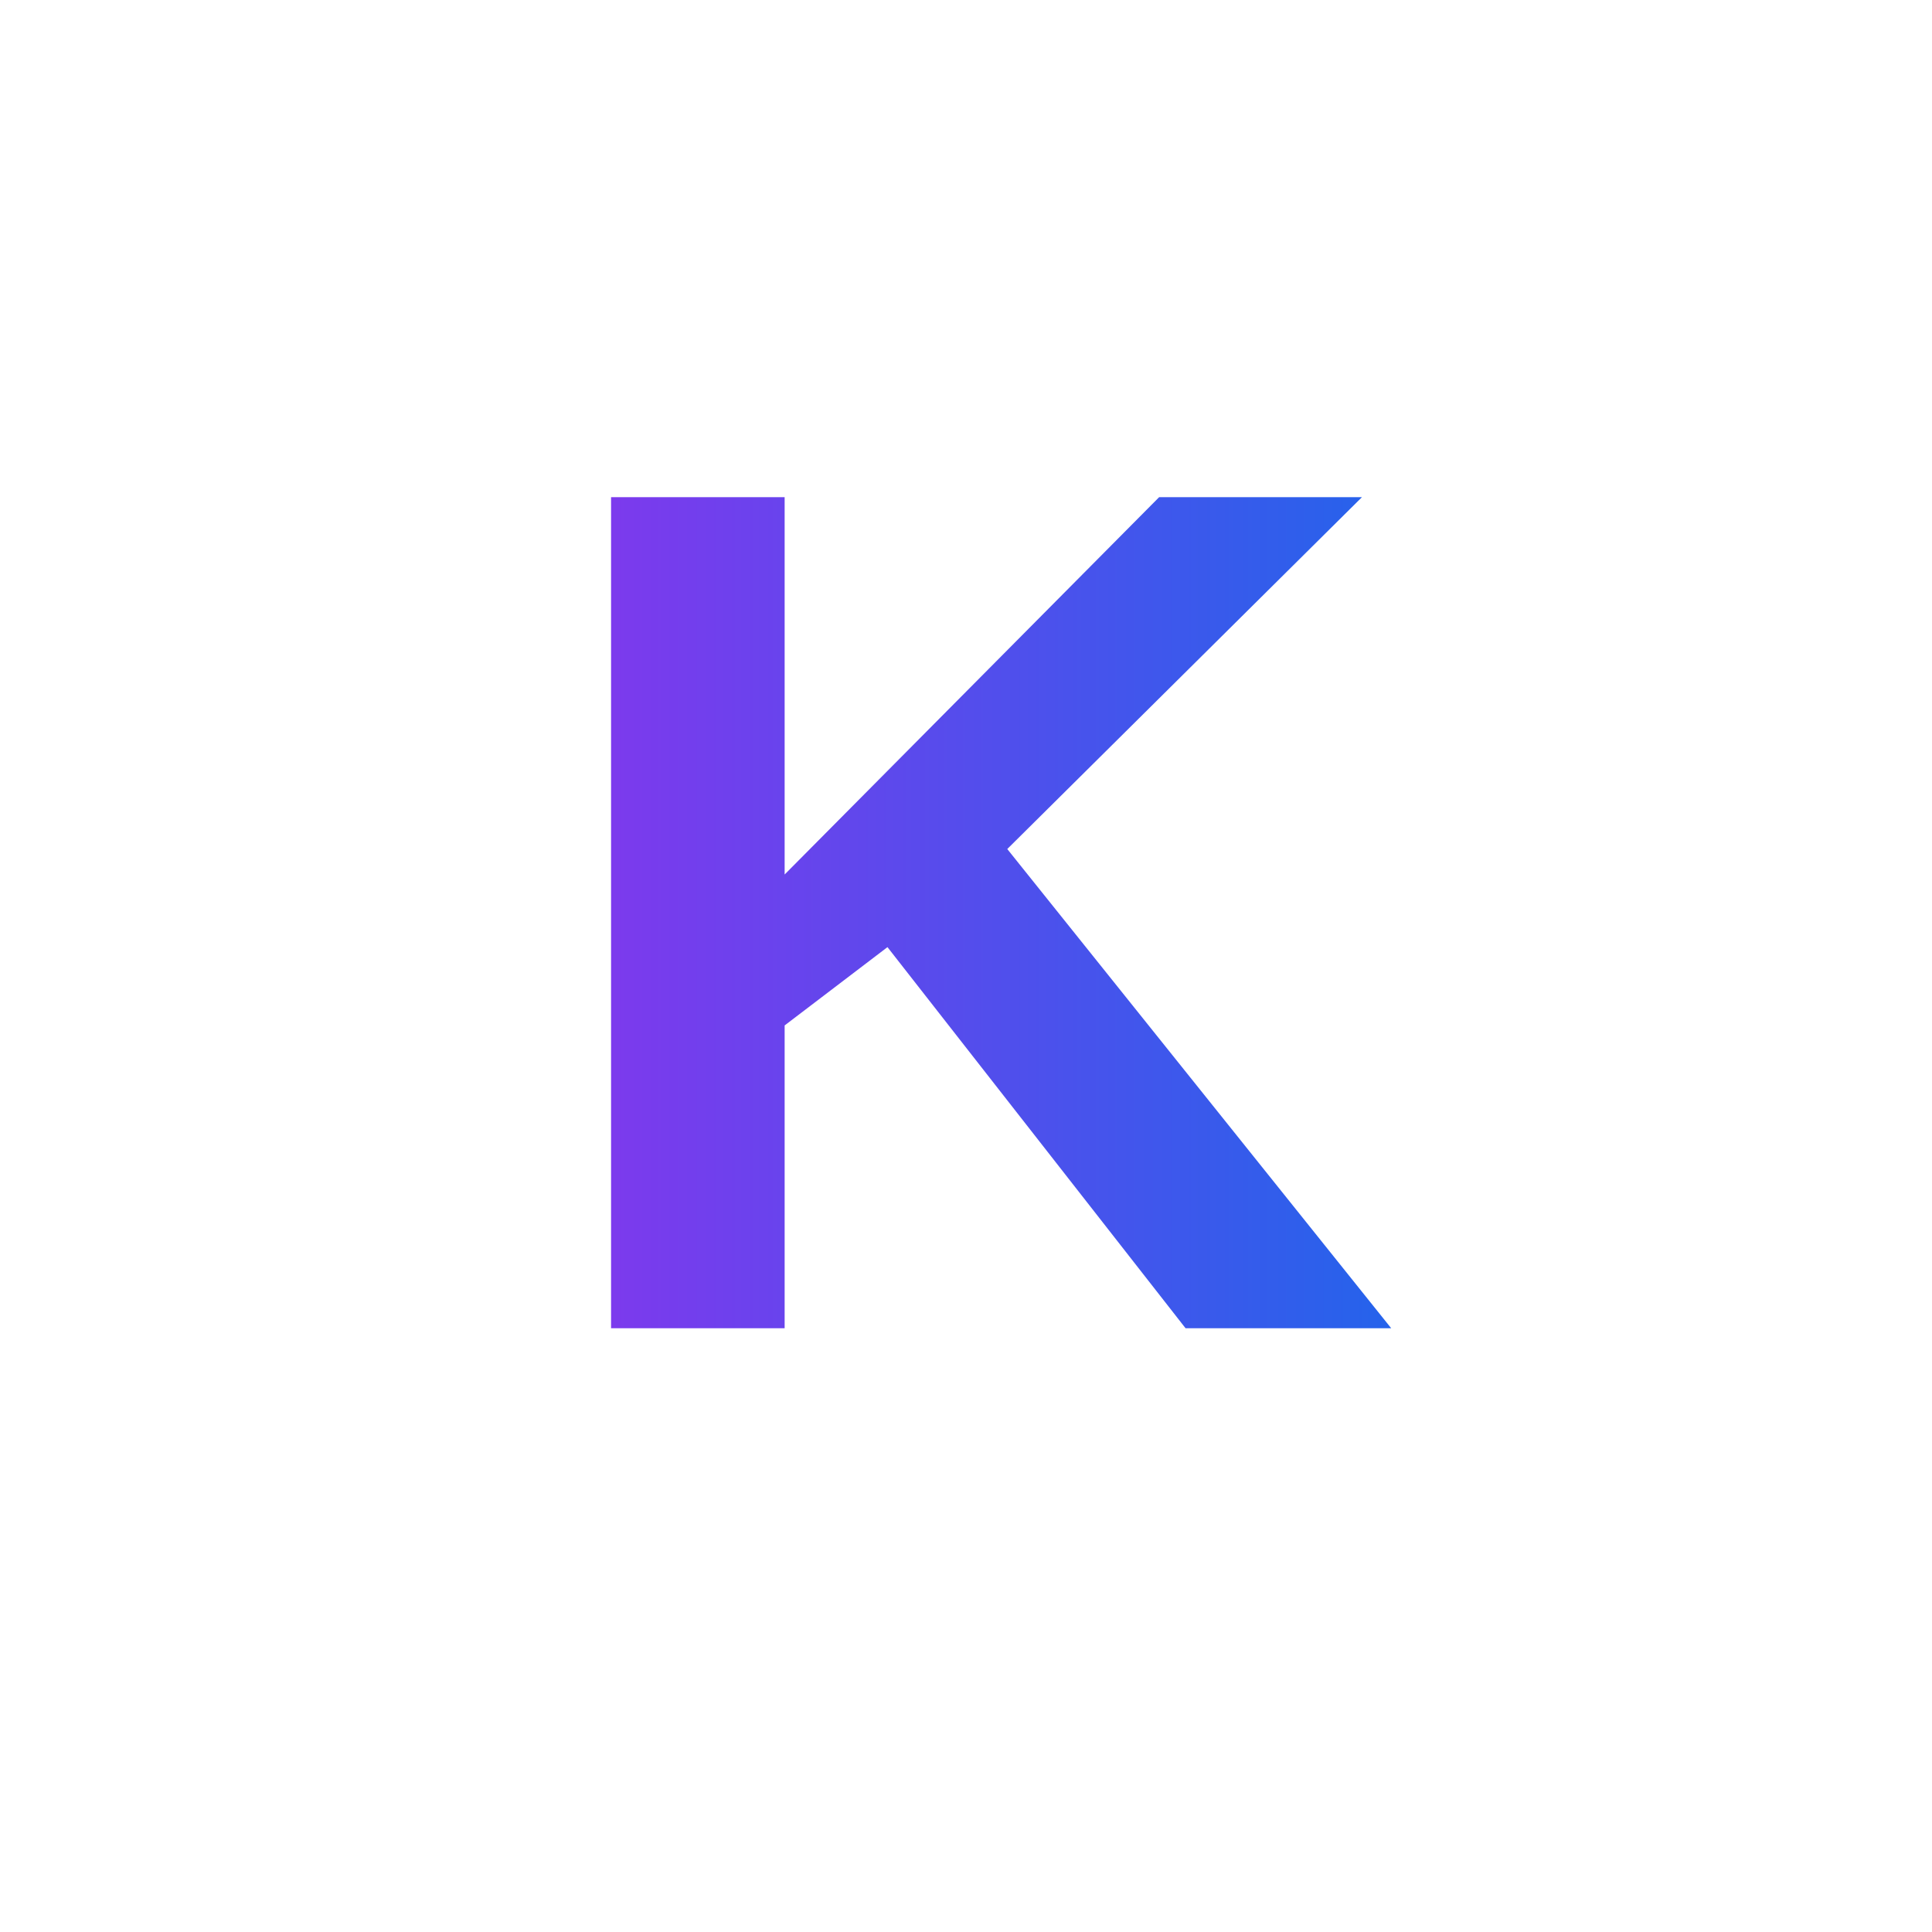
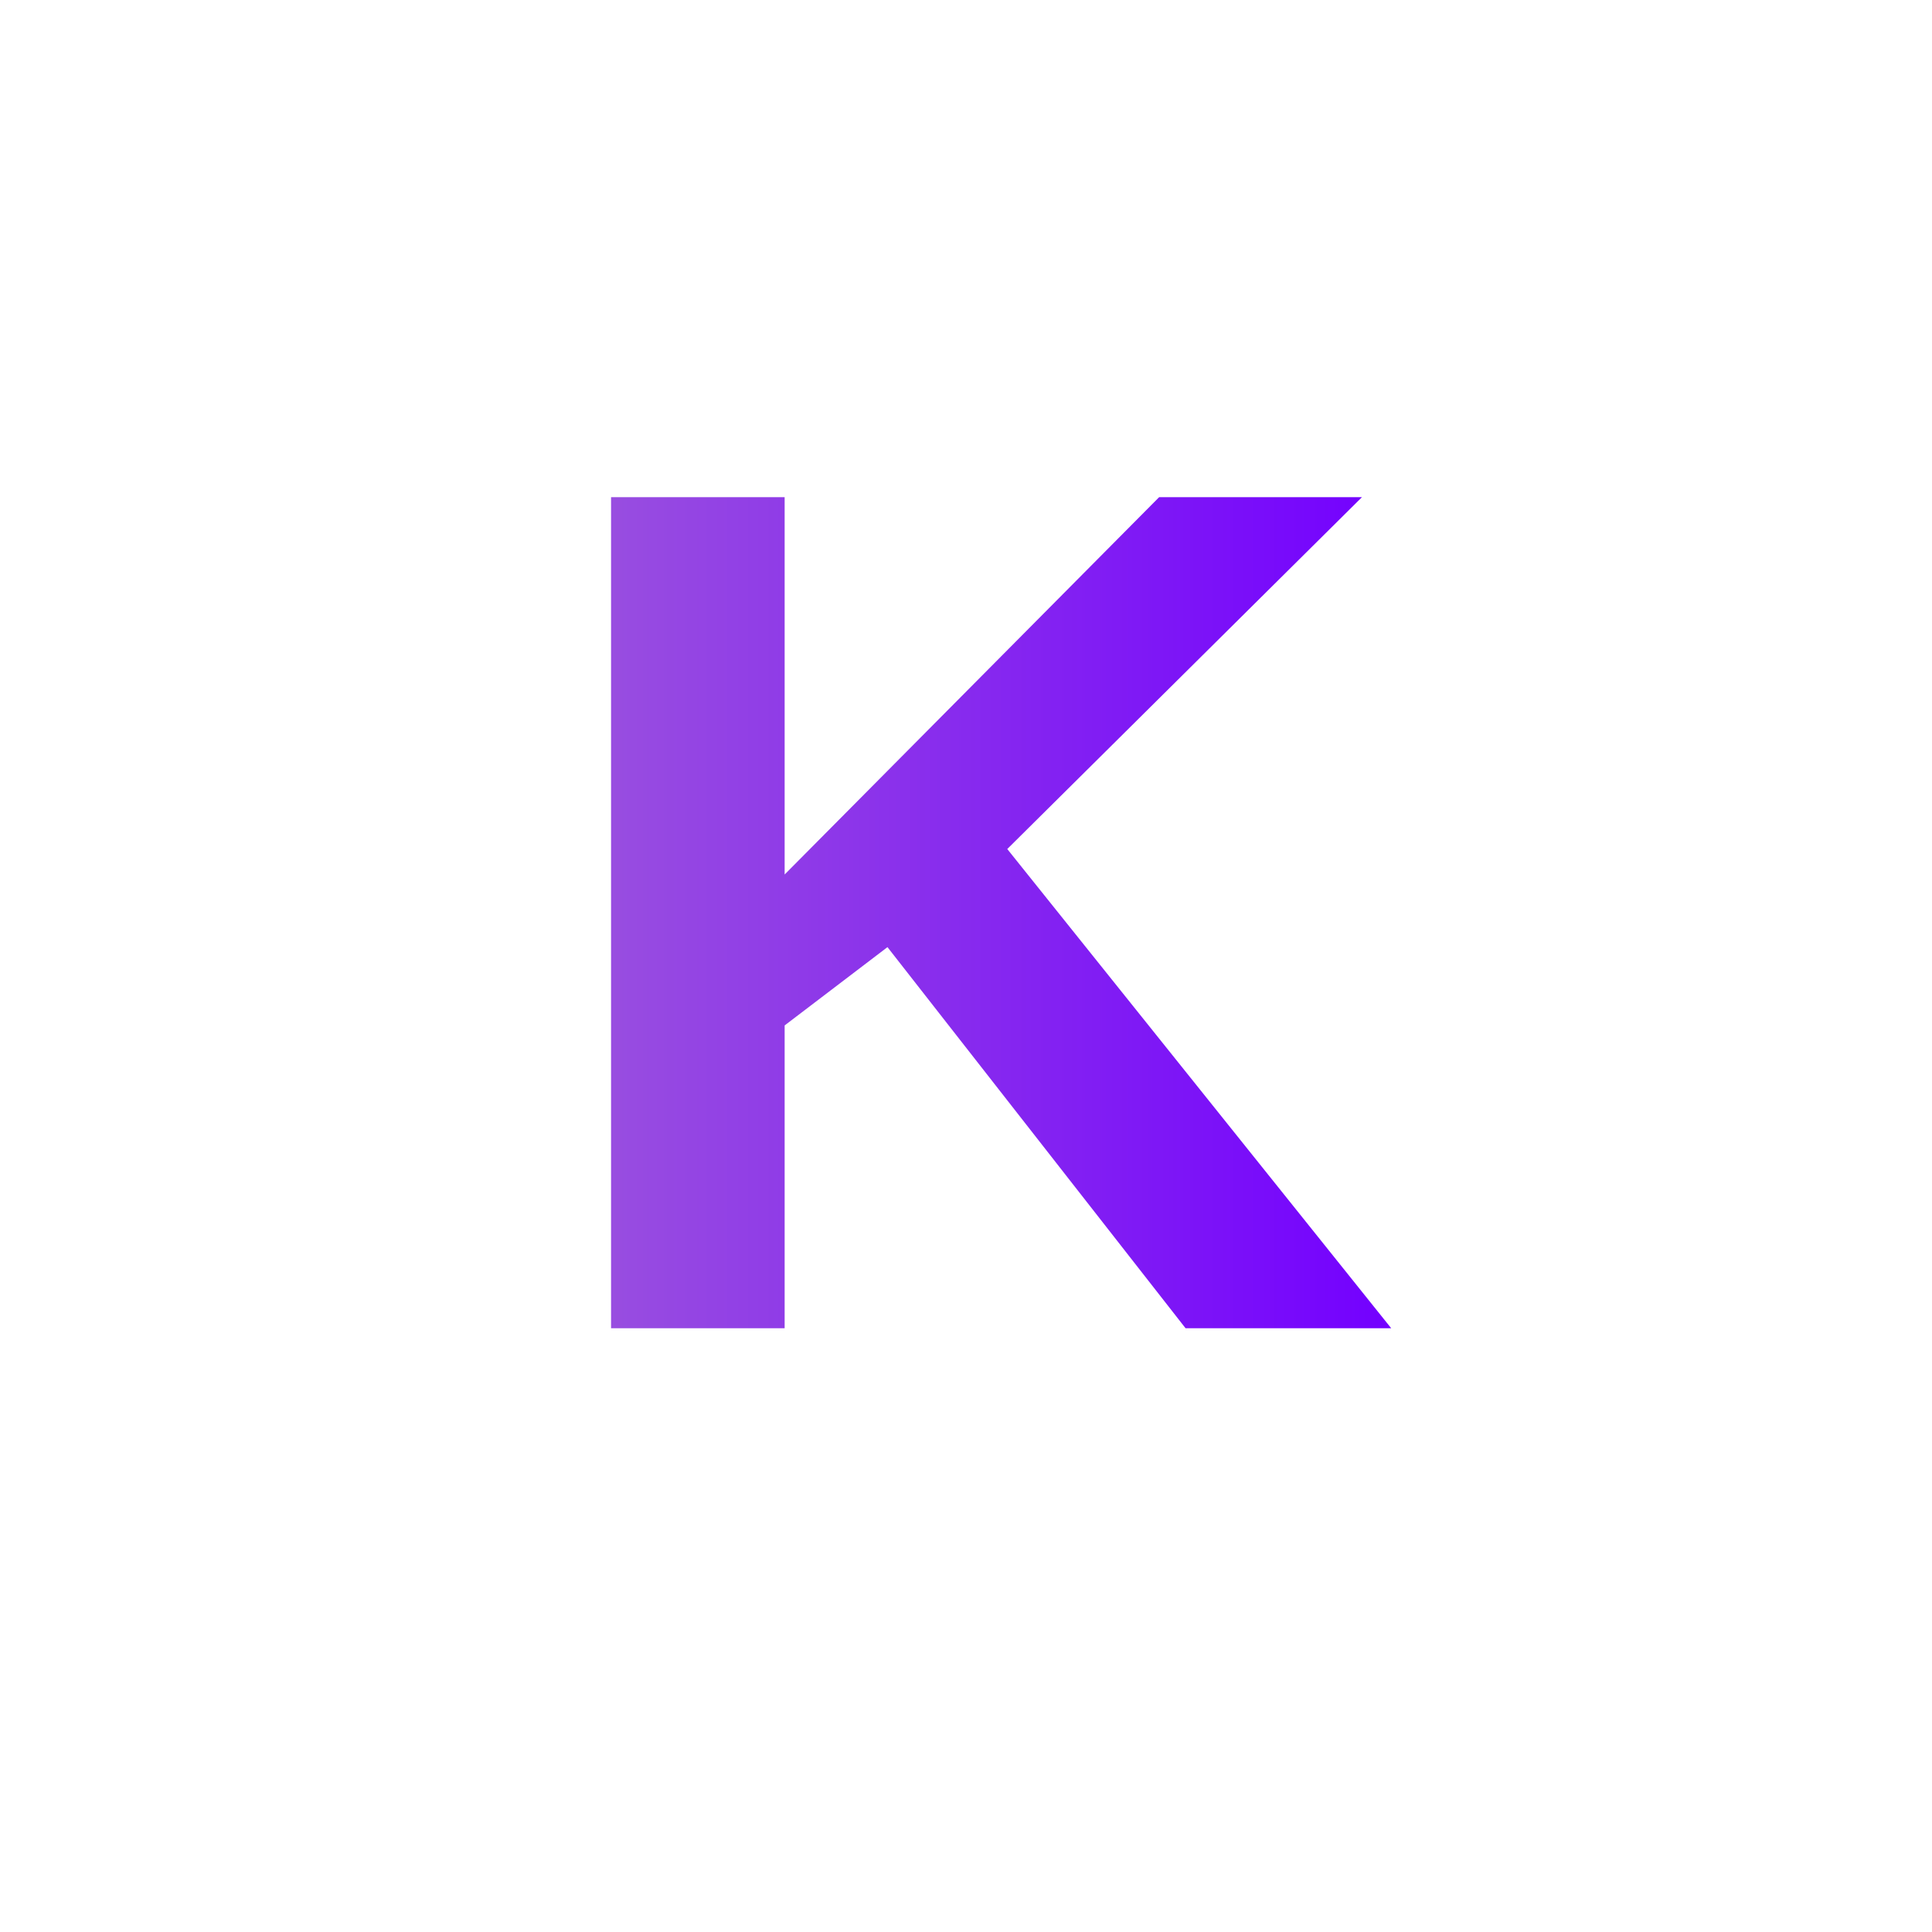
<svg xmlns="http://www.w3.org/2000/svg" width="32" height="32" viewBox="0 0 32 32" fill="none">
  <text x="16" y="22" font-family="Arial, sans-serif" font-size="20" font-weight="bold" text-anchor="middle" fill="url(#gradient)">K</text>
  <defs>
    <linearGradient id="gradient" x1="0%" y1="0%" x2="100%" y2="0%">
-       <stop offset="0%" style="stop-color:#7C3AED" />
-       <stop offset="100%" style="stop-color:#2563EB" />
+       <stop offset="0%" style="stop-color:#984DE0" />
+       <stop offset="100%" style="stop-color:#7300FF" />
    </linearGradient>
  </defs>
</svg>
